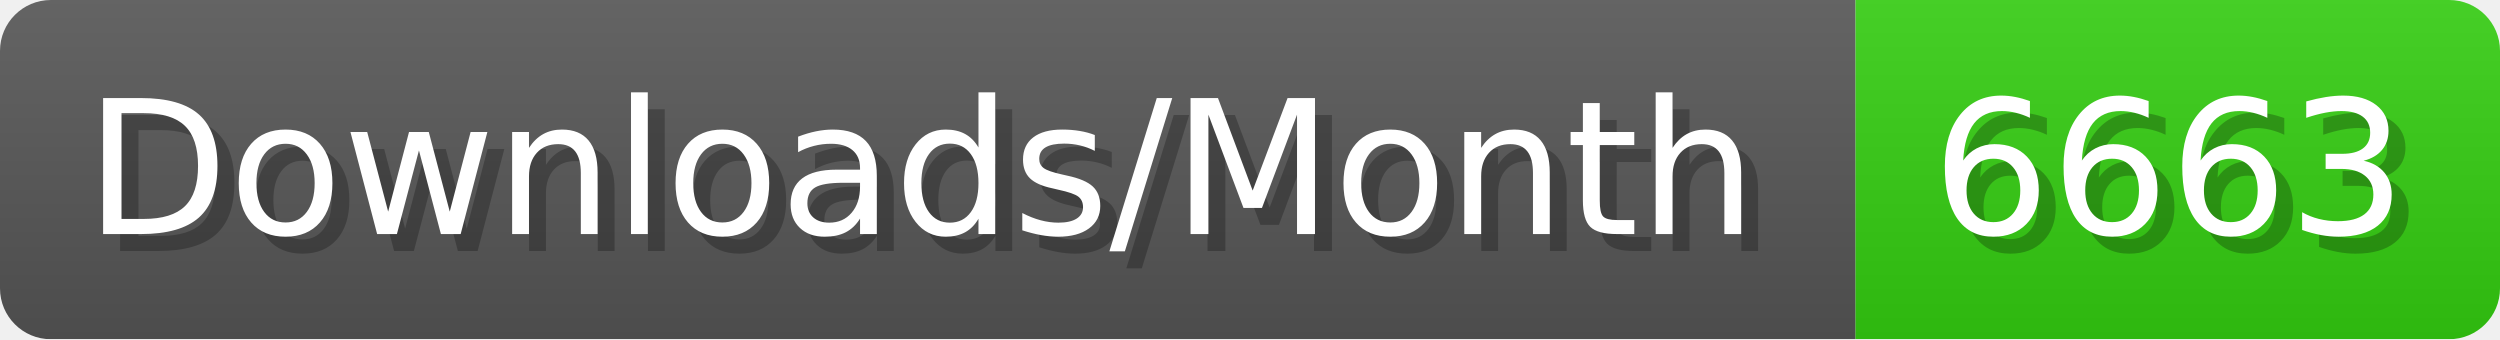
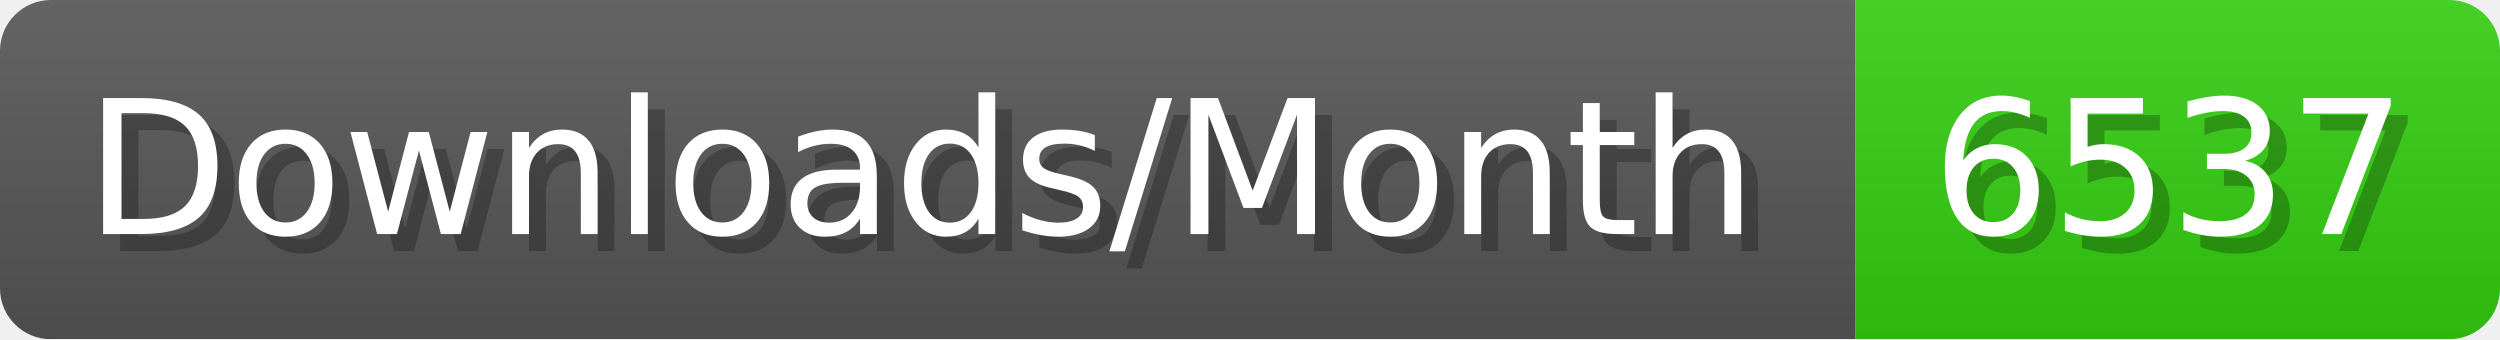
- <svg xmlns="http://www.w3.org/2000/svg" width="147.4" height="20" viewBox="0 0 1474 200" role="img" aria-label="Downloads/Month: 6663">
+ <svg xmlns="http://www.w3.org/2000/svg" width="147.4" height="20" viewBox="0 0 1474 200" role="img" aria-label="Downloads/Month: 6537">
  <linearGradient id="YlXUI" x2="0" y2="100%">
    <stop offset="0" stop-opacity=".1" stop-color="#EEE" />
    <stop offset="1" stop-opacity=".1" />
  </linearGradient>
  <mask id="JHhop">
    <rect width="1474" height="200" rx="30" fill="#FFF" />
  </mask>
  <g mask="url(#JHhop)">
    <rect width="1094" height="200" fill="#555" />
    <rect width="380" height="200" fill="#3C1" x="1094" />
    <rect width="1474" height="200" fill="url(#YlXUI)" />
  </g>
  <g aria-hidden="true" fill="#fff" text-anchor="start" font-family="Verdana,DejaVu Sans,sans-serif" font-size="110">
    <text x="60" y="148" textLength="994" fill="#000" opacity="0.25">Downloads/Month</text>
    <text x="50" y="138" textLength="994">Downloads/Month</text>
-     <text x="1149" y="148" textLength="280" fill="#000" opacity="0.25">6663</text>
-     <text x="1139" y="138" textLength="280">6663</text>
+     <text x="1149" y="148" textLength="280" fill="#000" opacity="0.25">6537</text>
+     <text x="1139" y="138" textLength="280">6537</text>
  </g>
</svg>
